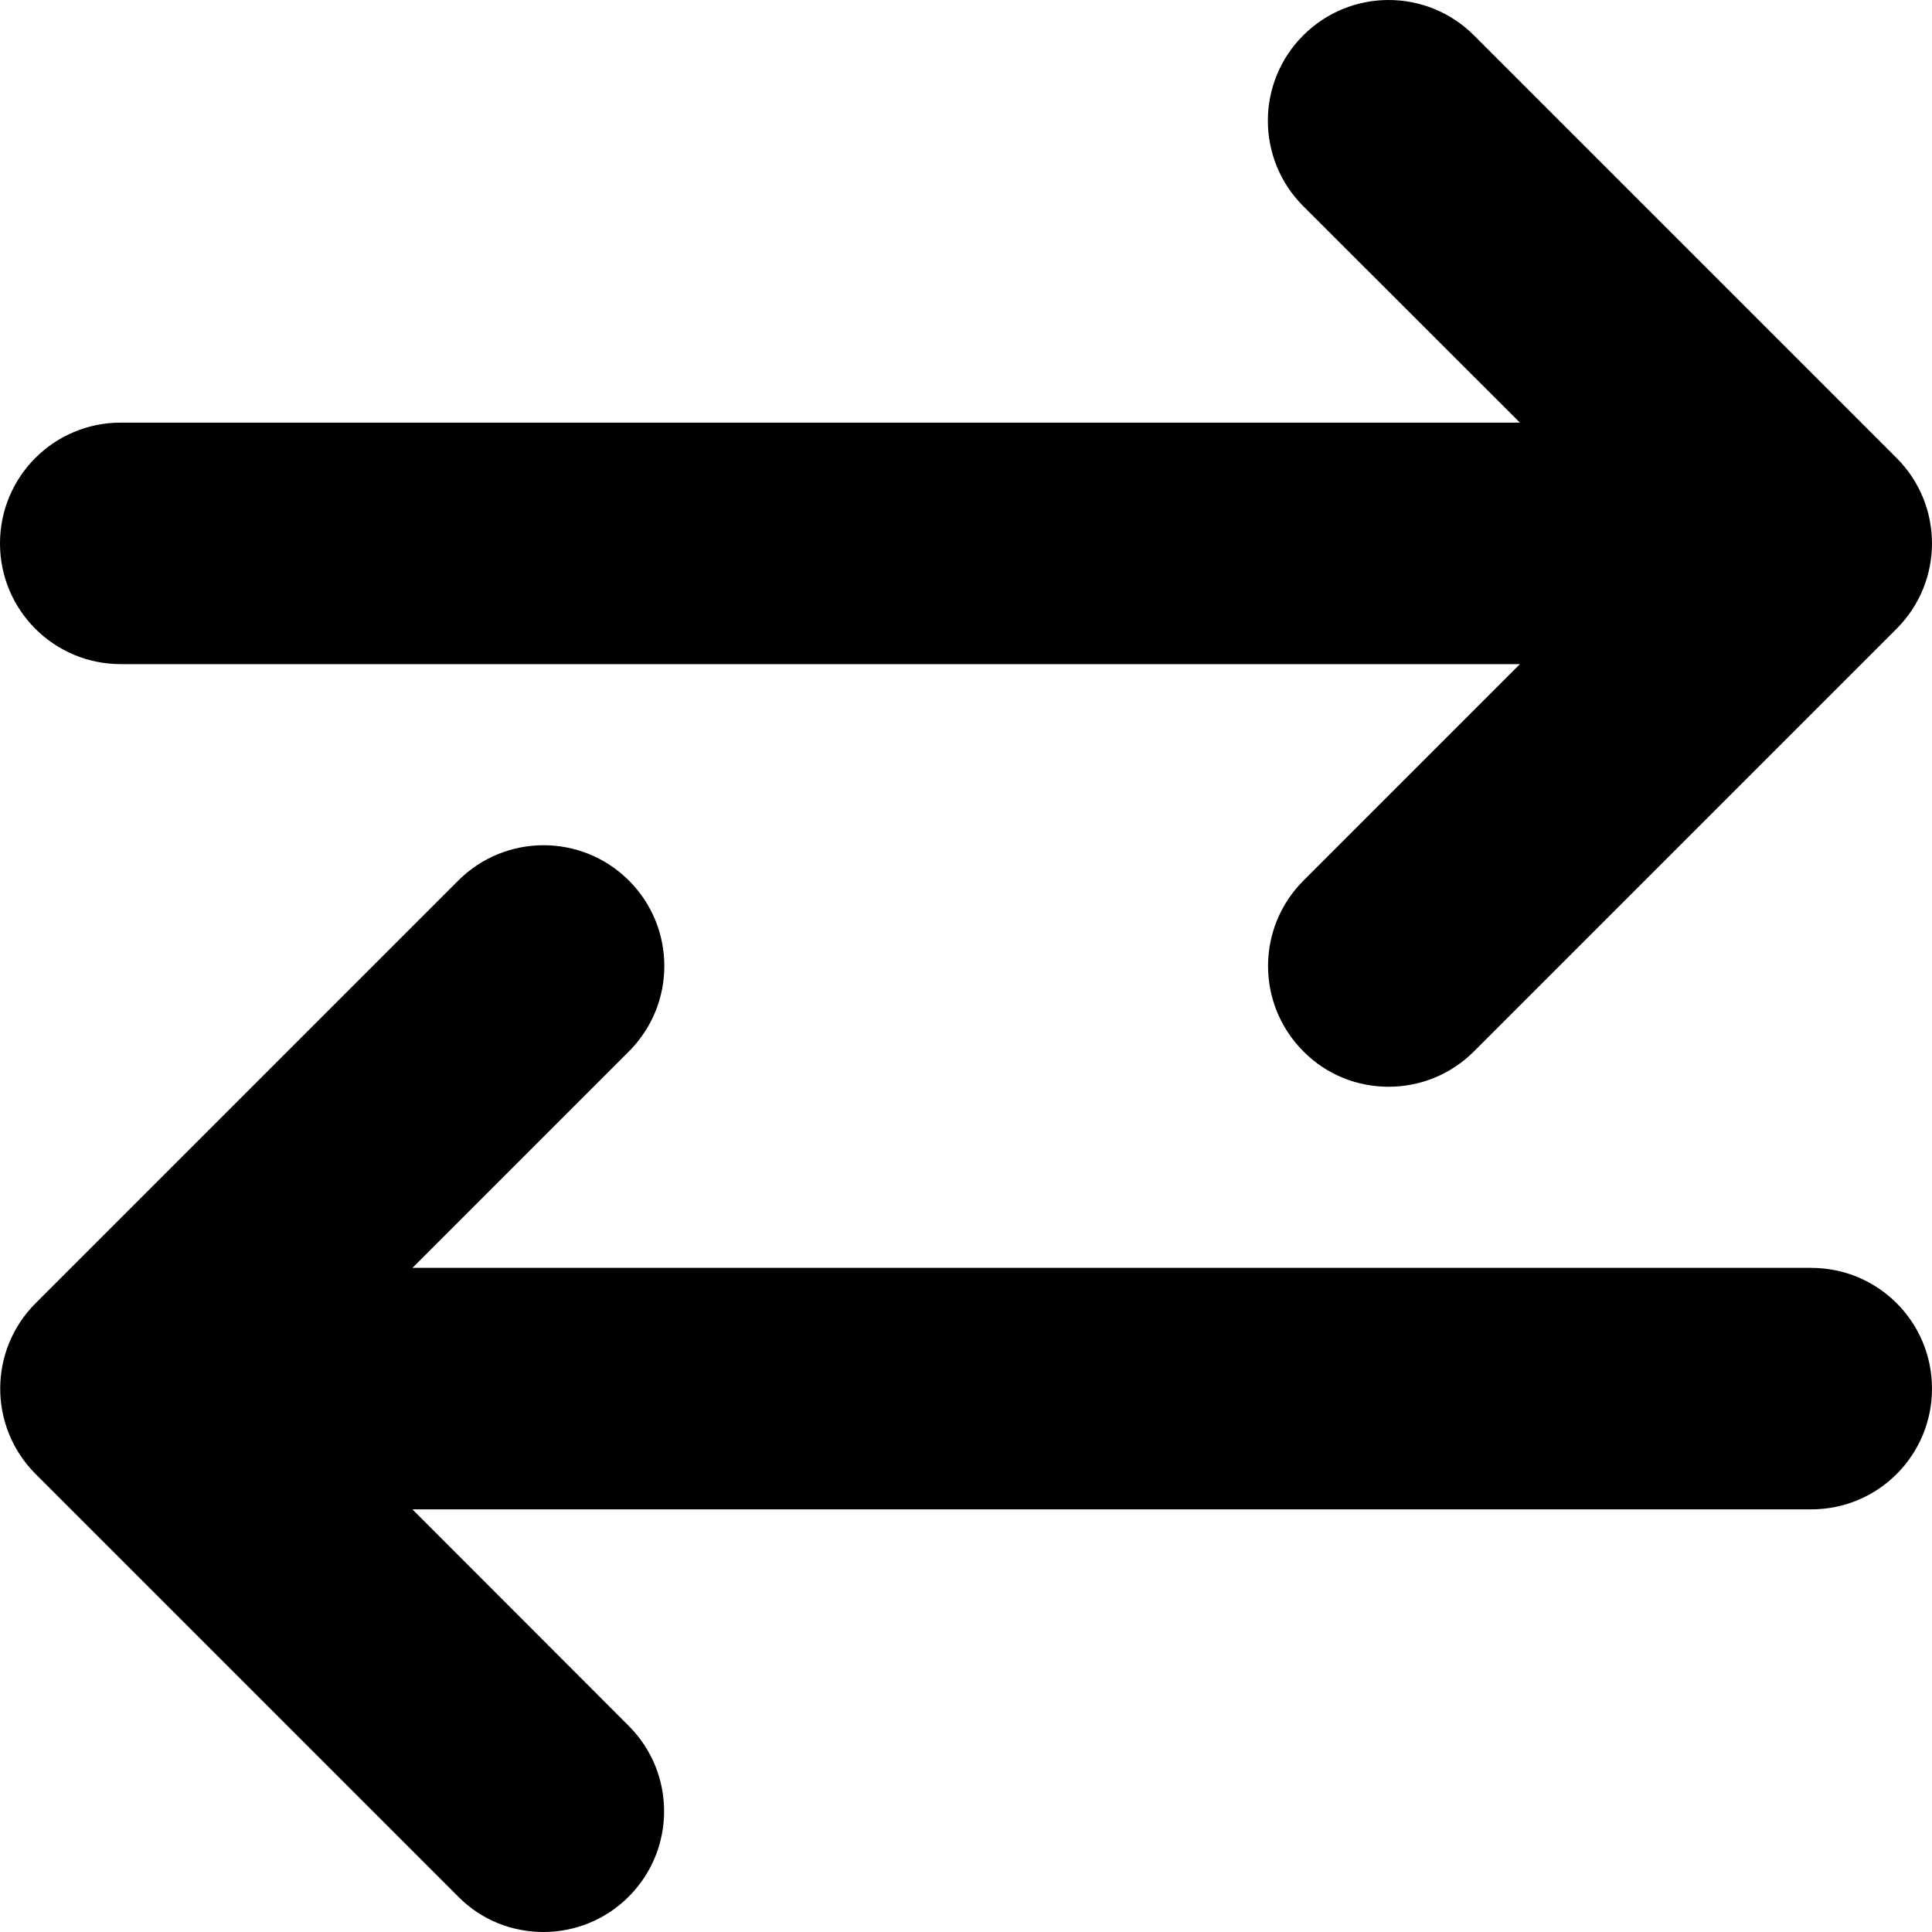
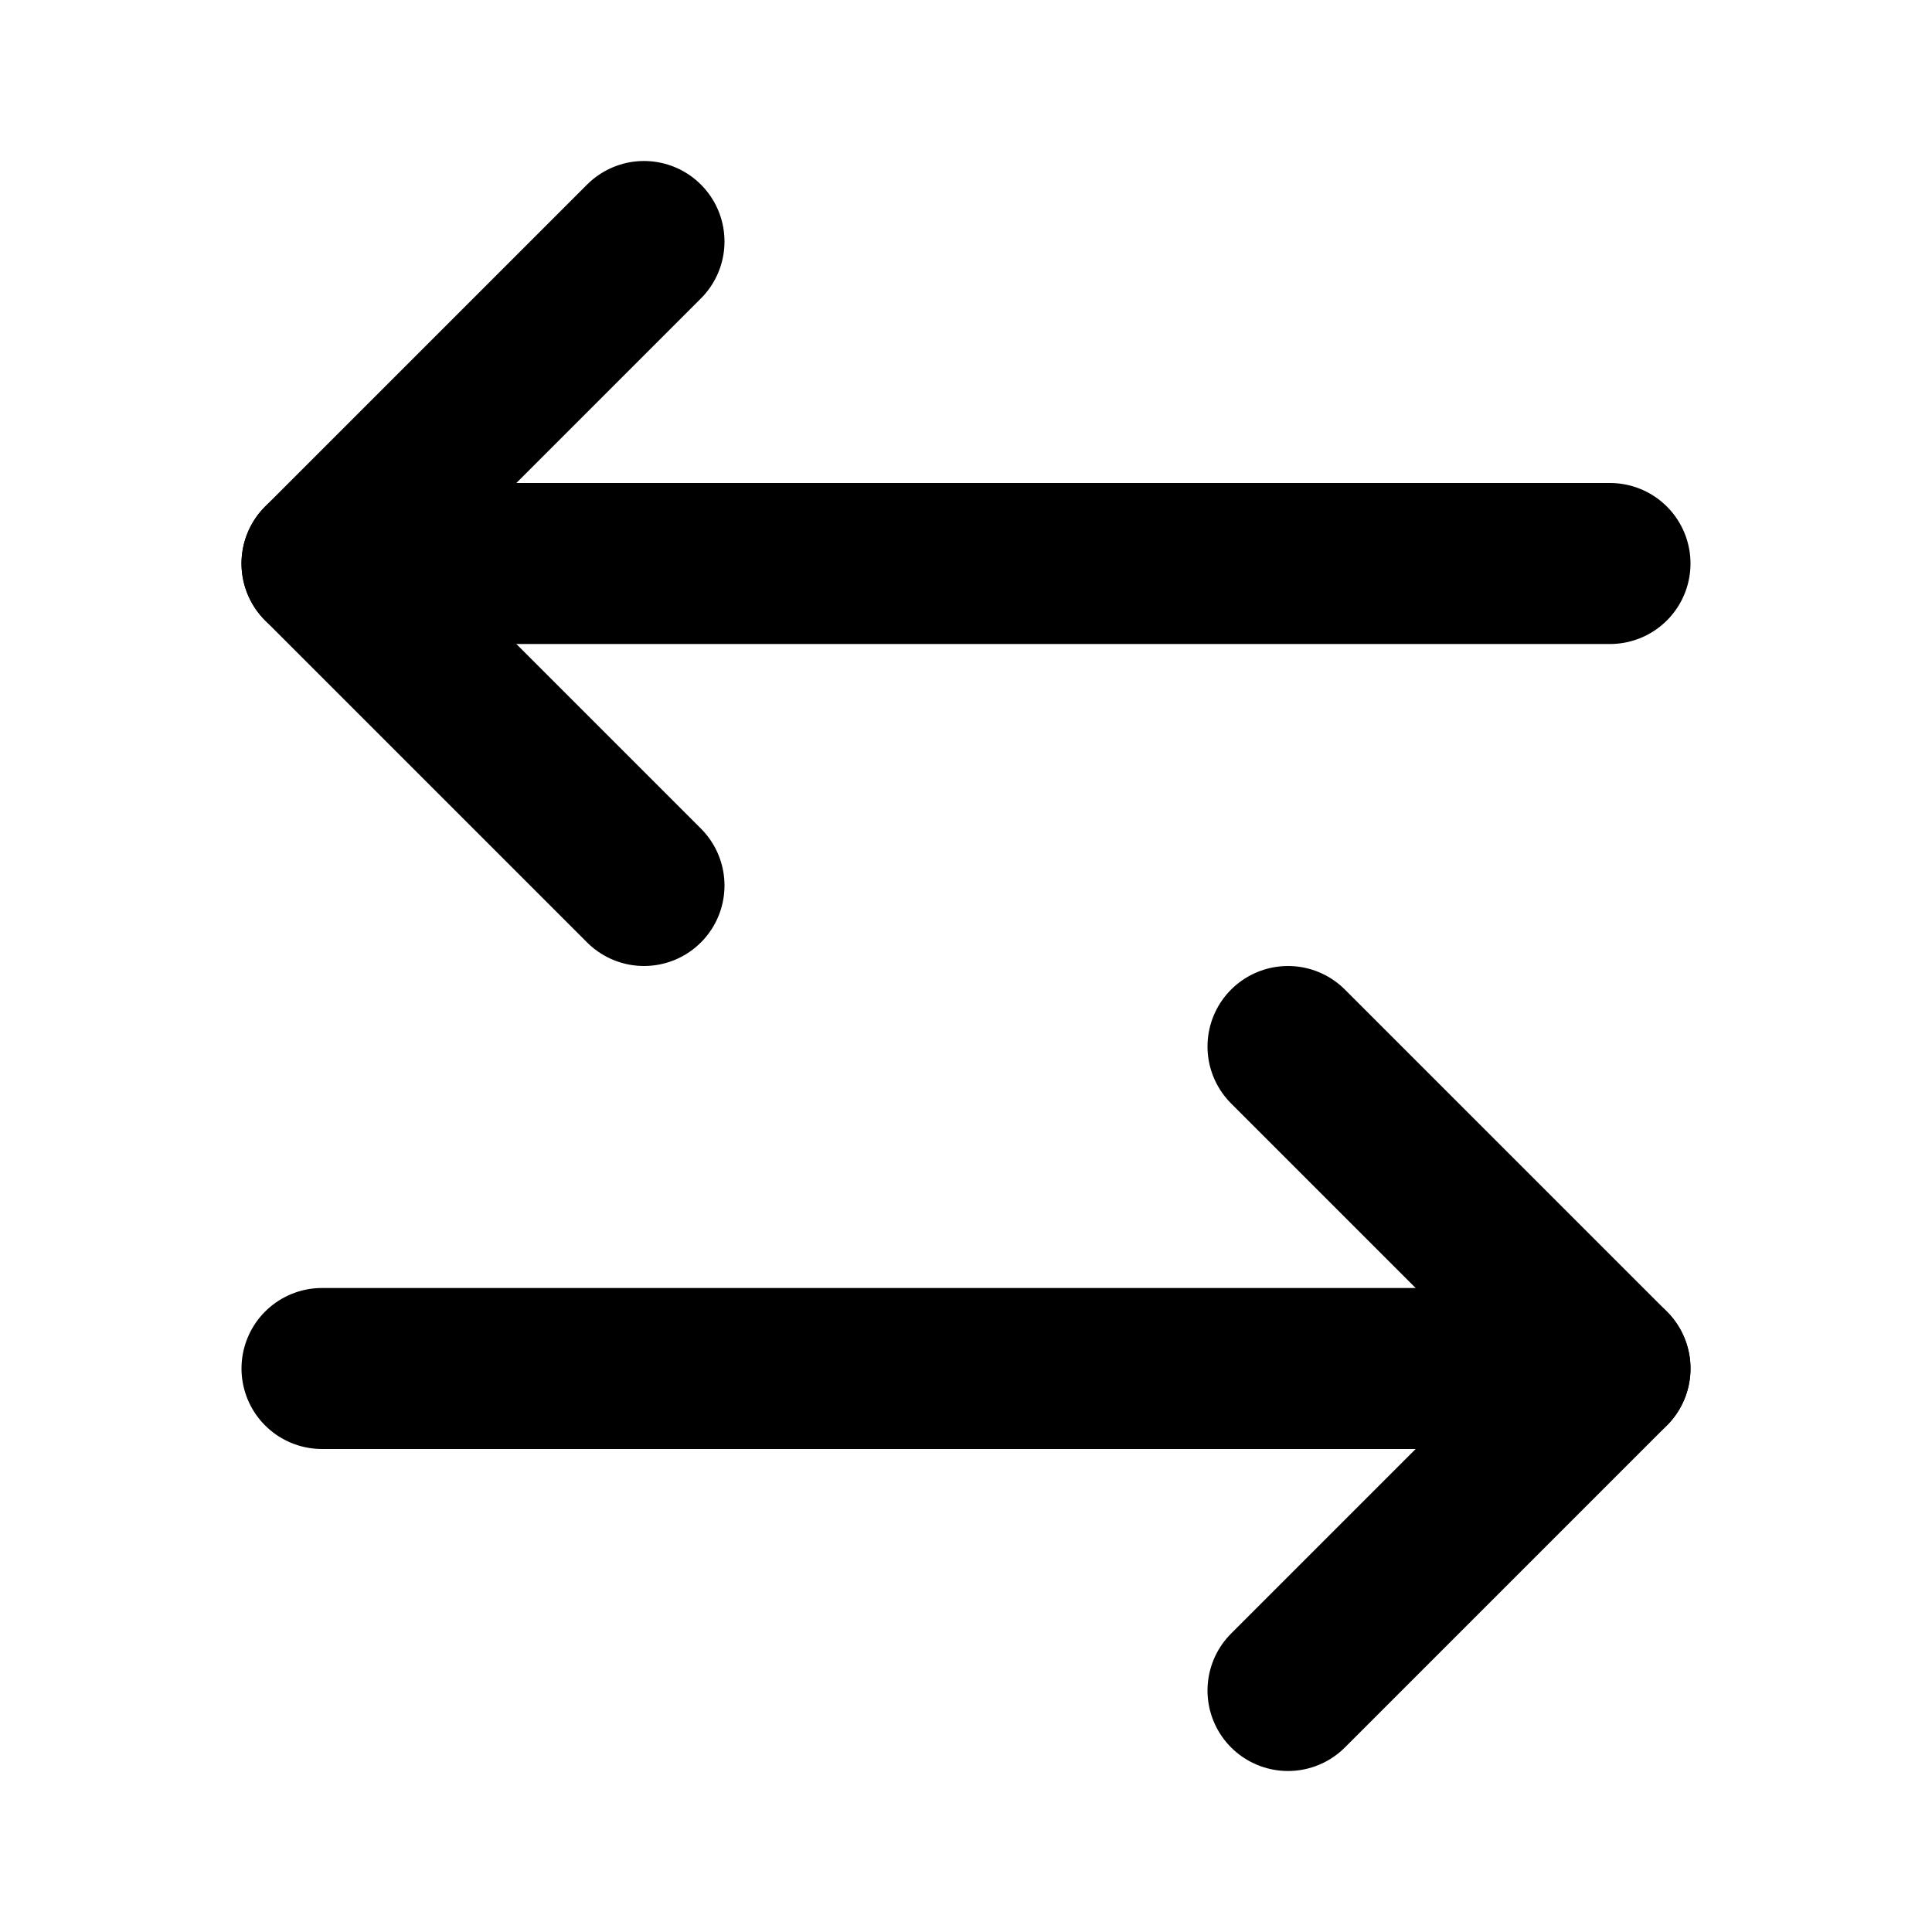
- <svg xmlns="http://www.w3.org/2000/svg" viewBox="0 0 512 512">
-   <path d="M32 176h370.8l-57.38 57.38c-12.5 12.5-12.5 32.75 0 45.25C351.6 284.9 359.8 288 368 288s16.38-3.125 22.62-9.375l112-112c12.5-12.5 12.5-32.75 0-45.25l-112-112c-12.5-12.5-32.75-12.5-45.25 0s-12.5 32.75 0 45.25L402.8 112H32c-17.69 0-32 14.31-32 32S14.31 176 32 176zM480 336H109.3l57.38-57.38c12.5-12.5 12.5-32.75 0-45.25s-32.75-12.5-45.25 0l-112 112c-12.5 12.5-12.5 32.75 0 45.25l112 112C127.6 508.9 135.8 512 144 512s16.38-3.125 22.62-9.375c12.5-12.5 12.5-32.75 0-45.25L109.3 400H480c17.69 0 32-14.31 32-32S497.7 336 480 336z" />
+ <svg xmlns="http://www.w3.org/2000/svg" width="24" height="24" viewBox="0 0 24 24" fill="none" stroke="currentColor" stroke-width="2" stroke-linecap="round" stroke-linejoin="round" class="svg-icon lucide-arrow-left-right">
+   <path d="M8 3 4 7l4 4" />
+   <path d="M4 7h16" />
+   <path d="m16 21 4-4-4-4" />
+   <path d="M20 17H4" />
</svg>
